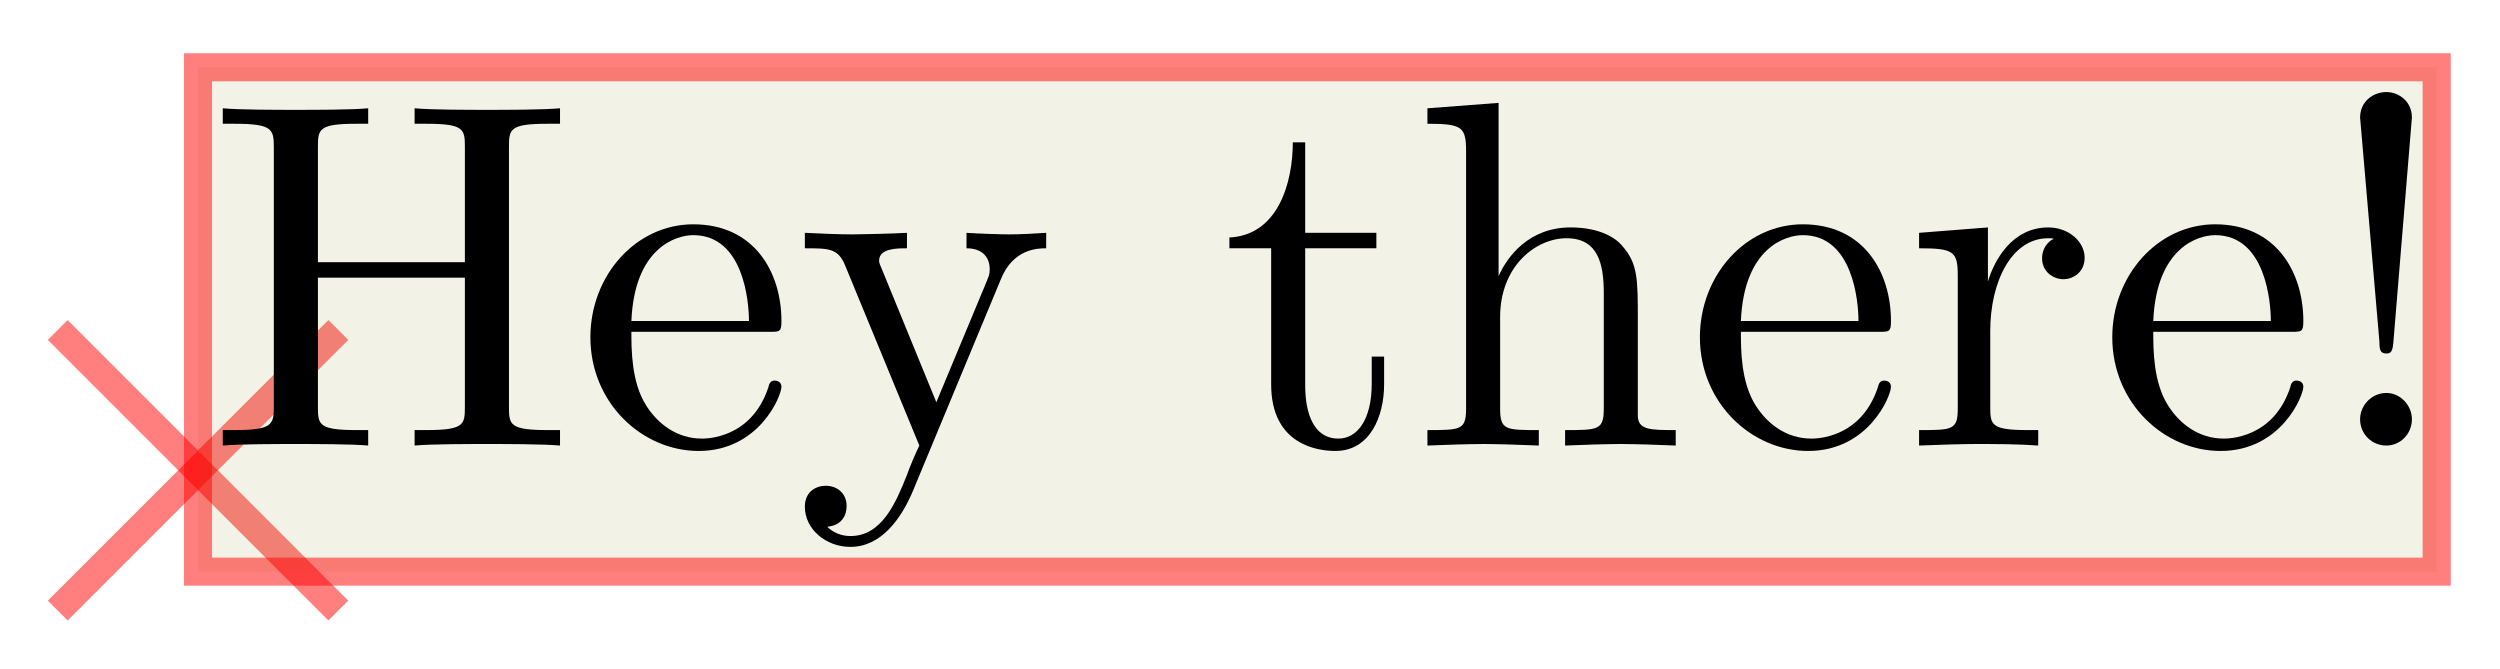
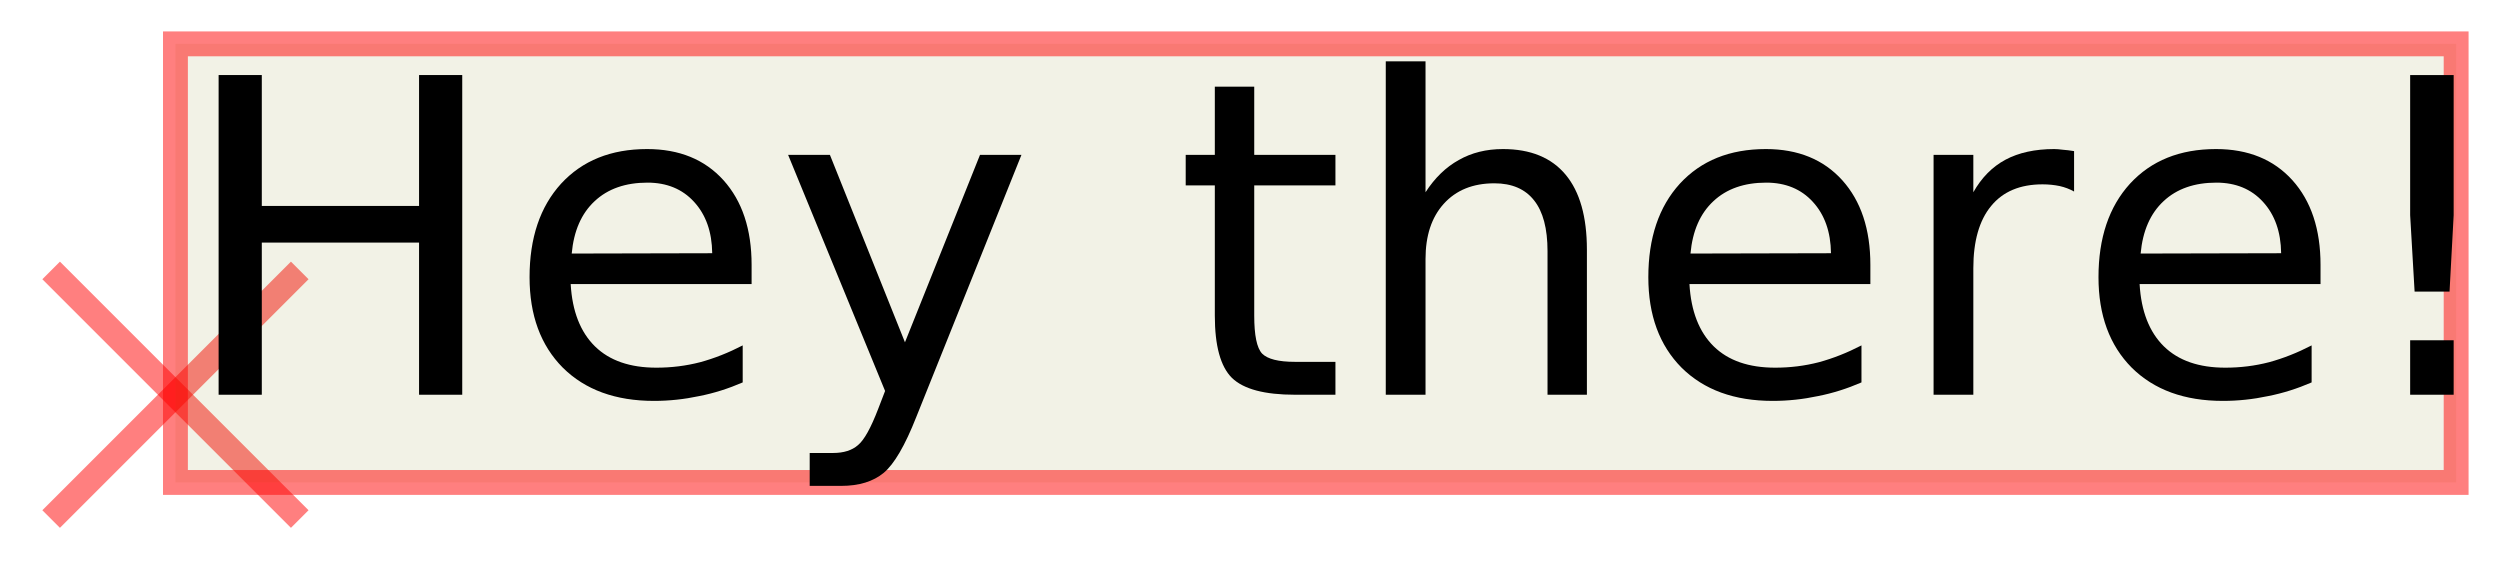
- <svg xmlns="http://www.w3.org/2000/svg" width="101pt" height="27pt" viewBox="0 0 101 27" version="1.1">
-   <g id="surface116">
-     <path style="fill:none;stroke-width:0.567;stroke-linecap:butt;stroke-linejoin:miter;stroke:rgb(100%,0%,0%);stroke-opacity:0.5;stroke-miterlimit:10;" d="M -2.834 2.834 L 2.834 -2.834 " transform="matrix(2,0,0,2,8,19)" />
-     <path style="fill:none;stroke-width:0.567;stroke-linecap:butt;stroke-linejoin:miter;stroke:rgb(100%,0%,0%);stroke-opacity:0.5;stroke-miterlimit:10;" d="M 2.834 2.834 L -2.834 -2.834 " transform="matrix(2,0,0,2,8,19)" />
-     <path style="fill-rule:nonzero;fill:rgb(50%,50%,0%);fill-opacity:0.1;stroke-width:0.567;stroke-linecap:butt;stroke-linejoin:miter;stroke:rgb(100%,0%,0%);stroke-opacity:0.5;stroke-miterlimit:10;" d="M 0 2.047 L 45.221 2.047 L 45.221 -8.141 L 0 -8.141 Z M 0 2.047 " transform="matrix(2,0,0,2,8,19)" />
-     <path style=" stroke:none;fill-rule:nonzero;fill:rgb(0%,0%,0%);fill-opacity:1;" d="M 20.562 5.938 C 20.562 5.219 20.594 5 22.125 5 L 22.625 5 L 22.625 4.375 C 21.906 4.438 20.438 4.438 19.688 4.438 C 18.938 4.438 17.438 4.438 16.75 4.375 L 16.75 5 L 17.219 5 C 18.75 5 18.781 5.219 18.781 5.938 L 18.781 10.594 L 12.844 10.594 L 12.844 5.938 C 12.844 5.219 12.875 5 14.406 5 L 14.875 5 L 14.875 4.375 C 14.188 4.438 12.719 4.438 11.938 4.438 C 11.188 4.438 9.688 4.438 9 4.375 L 9 5 L 9.469 5 C 11 5 11.062 5.219 11.062 5.938 L 11.062 16.438 C 11.062 17.156 11 17.375 9.469 17.375 L 9 17.375 L 9 18 C 9.688 17.938 11.188 17.938 11.938 17.938 C 12.688 17.938 14.188 17.938 14.875 18 L 14.875 17.375 L 14.406 17.375 C 12.875 17.375 12.844 17.156 12.844 16.438 L 12.844 11.219 L 18.781 11.219 L 18.781 16.438 C 18.781 17.156 18.75 17.375 17.219 17.375 L 16.75 17.375 L 16.75 18 C 17.438 17.938 18.906 17.938 19.656 17.938 C 20.438 17.938 21.906 17.938 22.625 18 L 22.625 17.375 L 22.125 17.375 C 20.594 17.375 20.562 17.156 20.562 16.438 Z M 20.562 5.938 " />
-     <path style=" stroke:none;fill-rule:nonzero;fill:rgb(0%,0%,0%);fill-opacity:1;" d="M 25.508 12.969 C 25.633 10 27.32 9.5 28.008 9.5 C 30.039 9.5 30.258 12.188 30.258 12.969 Z M 25.508 13.406 L 31.07 13.406 C 31.508 13.406 31.57 13.406 31.57 12.969 C 31.57 11 30.477 9.062 28.008 9.062 C 25.695 9.062 23.852 11.125 23.852 13.625 C 23.852 16.281 25.945 18.219 28.227 18.219 C 30.664 18.219 31.57 16 31.57 15.625 C 31.57 15.438 31.414 15.375 31.289 15.375 C 31.133 15.375 31.07 15.5 31.039 15.656 C 30.352 17.719 28.539 17.719 28.352 17.719 C 27.352 17.719 26.57 17.125 26.102 16.375 C 25.508 15.438 25.508 14.125 25.508 13.406 Z M 25.508 13.406 " />
-     <path style=" stroke:none;fill-rule:nonzero;fill:rgb(0%,0%,0%);fill-opacity:1;" d="M 40.422 11.312 C 40.922 10.031 41.953 10.031 42.266 10.031 L 42.266 9.406 C 41.797 9.438 41.234 9.469 40.766 9.469 C 40.422 9.469 39.484 9.438 39.047 9.406 L 39.047 10.031 C 39.672 10.031 39.984 10.375 39.984 10.875 C 39.984 11.094 39.953 11.125 39.859 11.375 L 37.828 16.25 L 35.641 10.906 C 35.547 10.688 35.516 10.625 35.516 10.531 C 35.516 10.031 36.234 10.031 36.641 10.031 L 36.641 9.406 C 36.109 9.438 34.797 9.469 34.453 9.469 C 33.922 9.469 33.109 9.438 32.516 9.406 L 32.516 10.031 C 33.484 10.031 33.859 10.031 34.141 10.719 L 37.141 18 C 37.016 18.25 36.734 18.906 36.641 19.188 C 36.203 20.281 35.641 21.656 34.359 21.656 C 34.266 21.656 33.797 21.656 33.422 21.281 C 34.047 21.219 34.203 20.781 34.203 20.438 C 34.203 19.938 33.828 19.625 33.359 19.625 C 32.953 19.625 32.516 19.875 32.516 20.469 C 32.516 21.375 33.359 22.094 34.359 22.094 C 35.609 22.094 36.422 20.938 36.891 19.812 Z M 40.422 11.312 " />
-     <path style=" stroke:none;fill-rule:nonzero;fill:rgb(0%,0%,0%);fill-opacity:1;" d="M 52.73 10.031 L 55.605 10.031 L 55.605 9.406 L 52.73 9.406 L 52.73 5.75 L 52.23 5.75 C 52.23 7.375 51.637 9.5 49.668 9.594 L 49.668 10.031 L 51.355 10.031 L 51.355 15.531 C 51.355 17.969 53.23 18.219 53.949 18.219 C 55.355 18.219 55.918 16.812 55.918 15.531 L 55.918 14.406 L 55.418 14.406 L 55.418 15.5 C 55.418 16.969 54.824 17.719 54.074 17.719 C 52.73 17.719 52.73 15.906 52.73 15.562 Z M 52.73 10.031 " />
-     <path style=" stroke:none;fill-rule:nonzero;fill:rgb(0%,0%,0%);fill-opacity:1;" d="M 59.23 16.5 C 59.23 17.375 59.012 17.375 57.668 17.375 L 57.668 18 C 58.387 17.969 59.387 17.938 59.949 17.938 C 60.449 17.938 61.48 17.969 62.168 18 L 62.168 17.375 C 60.824 17.375 60.605 17.375 60.605 16.5 L 60.605 12.812 C 60.605 10.75 62.043 9.625 63.293 9.625 C 64.574 9.625 64.793 10.688 64.793 11.844 L 64.793 16.5 C 64.793 17.375 64.574 17.375 63.23 17.375 L 63.23 18 C 63.918 17.969 64.949 17.938 65.48 17.938 C 65.98 17.938 67.043 17.969 67.699 18 L 67.699 17.375 C 66.668 17.375 66.168 17.375 66.168 16.781 L 66.168 12.969 C 66.168 11.25 66.168 10.656 65.543 9.938 C 65.262 9.594 64.605 9.188 63.449 9.188 C 61.762 9.188 60.887 10.375 60.543 11.156 L 60.543 4.156 L 57.668 4.375 L 57.668 5 C 59.074 5 59.23 5.125 59.23 6.125 Z M 59.23 16.5 " />
-     <path style=" stroke:none;fill-rule:nonzero;fill:rgb(0%,0%,0%);fill-opacity:1;" d="M 70.332 12.969 C 70.457 10 72.145 9.5 72.832 9.5 C 74.863 9.5 75.082 12.188 75.082 12.969 Z M 70.332 13.406 L 75.895 13.406 C 76.332 13.406 76.395 13.406 76.395 12.969 C 76.395 11 75.301 9.062 72.832 9.062 C 70.52 9.062 68.676 11.125 68.676 13.625 C 68.676 16.281 70.77 18.219 73.051 18.219 C 75.488 18.219 76.395 16 76.395 15.625 C 76.395 15.438 76.238 15.375 76.113 15.375 C 75.957 15.375 75.895 15.5 75.863 15.656 C 75.176 17.719 73.363 17.719 73.176 17.719 C 72.176 17.719 71.395 17.125 70.926 16.375 C 70.332 15.438 70.332 14.125 70.332 13.406 Z M 70.332 13.406 " />
-     <path style=" stroke:none;fill-rule:nonzero;fill:rgb(0%,0%,0%);fill-opacity:1;" d="M 80.312 11.375 L 80.312 9.188 L 77.531 9.406 L 77.531 10.031 C 78.938 10.031 79.094 10.156 79.094 11.156 L 79.094 16.5 C 79.094 17.375 78.875 17.375 77.531 17.375 L 77.531 18 C 78.312 17.969 79.25 17.938 79.812 17.938 C 80.594 17.938 81.531 17.938 82.344 18 L 82.344 17.375 L 81.906 17.375 C 80.438 17.375 80.406 17.156 80.406 16.438 L 80.406 13.375 C 80.406 11.406 81.25 9.625 82.75 9.625 C 82.875 9.625 82.938 9.625 82.969 9.656 C 82.906 9.656 82.5 9.906 82.5 10.438 C 82.5 10.969 82.938 11.281 83.375 11.281 C 83.719 11.281 84.219 11.031 84.219 10.406 C 84.219 9.781 83.594 9.188 82.75 9.188 C 81.281 9.188 80.562 10.531 80.312 11.375 Z M 80.312 11.375 " />
-     <path style=" stroke:none;fill-rule:nonzero;fill:rgb(0%,0%,0%);fill-opacity:1;" d="M 86.992 12.969 C 87.117 10 88.805 9.5 89.492 9.5 C 91.523 9.5 91.742 12.188 91.742 12.969 Z M 86.992 13.406 L 92.555 13.406 C 92.992 13.406 93.055 13.406 93.055 12.969 C 93.055 11 91.961 9.062 89.492 9.062 C 87.18 9.062 85.336 11.125 85.336 13.625 C 85.336 16.281 87.43 18.219 89.711 18.219 C 92.148 18.219 93.055 16 93.055 15.625 C 93.055 15.438 92.898 15.375 92.773 15.375 C 92.617 15.375 92.555 15.5 92.523 15.656 C 91.836 17.719 90.023 17.719 89.836 17.719 C 88.836 17.719 88.055 17.125 87.586 16.375 C 86.992 15.438 86.992 14.125 86.992 13.406 Z M 86.992 13.406 " />
-     <path style=" stroke:none;fill-rule:nonzero;fill:rgb(0%,0%,0%);fill-opacity:1;" d="M 96.691 13.844 L 97.441 4.75 C 97.441 4.094 96.91 3.719 96.41 3.719 C 95.879 3.719 95.348 4.094 95.348 4.75 L 96.129 13.812 C 96.129 14.125 96.16 14.281 96.41 14.281 C 96.598 14.281 96.66 14.188 96.691 13.844 Z M 97.441 16.938 C 97.441 16.375 96.973 15.875 96.41 15.875 C 95.816 15.875 95.348 16.375 95.348 16.938 C 95.348 17.531 95.816 18 96.41 18 C 96.973 18 97.441 17.531 97.441 16.938 Z M 97.441 16.938 " />
+ <svg xmlns="http://www.w3.org/2000/svg" xmlns:xlink="http://www.w3.org/1999/xlink" width="114pt" height="26pt" viewBox="0 0 114 26" version="1.1">
+   <defs>
+     <g>
+       <symbol overflow="visible" id="glyph0-0">
+         <path style="stroke:none;" d="M 1 3.531 L 1 -14.109 L 11 -14.109 L 11 3.531 Z M 2.125 2.422 L 9.891 2.422 L 9.891 -12.984 L 2.125 -12.984 Z M 2.125 2.422 " />
+       </symbol>
+       <symbol overflow="visible" id="glyph0-1">
+         <path style="stroke:none;" d="M 1.969 -14.578 L 3.938 -14.578 L 3.938 -8.609 L 11.109 -8.609 L 11.109 -14.578 L 13.078 -14.578 L 13.078 0 L 11.109 0 L 11.109 -6.938 L 3.938 -6.938 L 3.938 0 L 1.969 0 Z M 1.969 -14.578 " />
+       </symbol>
+       <symbol overflow="visible" id="glyph0-2">
+         <path style="stroke:none;" d="M 11.234 -5.922 L 11.234 -5.047 L 2.984 -5.047 C 3.055 -3.805 3.426 -2.859 4.094 -2.203 C 4.758 -1.555 5.691 -1.234 6.891 -1.234 C 7.578 -1.234 8.242 -1.316 8.891 -1.484 C 9.535 -1.66 10.18 -1.914 10.828 -2.25 L 10.828 -0.562 C 10.18 -0.281 9.52 -0.07 8.844 0.062 C 8.164 0.207 7.477 0.281 6.781 0.281 C 5.031 0.281 3.645 -0.223 2.625 -1.234 C 1.613 -2.254 1.109 -3.629 1.109 -5.359 C 1.109 -7.148 1.586 -8.57 2.547 -9.625 C 3.516 -10.676 4.82 -11.203 6.469 -11.203 C 7.938 -11.203 9.098 -10.727 9.953 -9.781 C 10.805 -8.832 11.234 -7.547 11.234 -5.922 Z M 9.438 -6.453 C 9.426 -7.43 9.148 -8.211 8.609 -8.797 C 8.078 -9.379 7.367 -9.672 6.484 -9.672 C 5.484 -9.672 4.68 -9.391 4.078 -8.828 C 3.473 -8.266 3.125 -7.469 3.031 -6.438 Z M 9.438 -6.453 " />
+       </symbol>
+       <symbol overflow="visible" id="glyph0-3">
+         <path style="stroke:none;" d="M 6.438 1.016 C 5.926 2.316 5.43 3.164 4.953 3.562 C 4.473 3.957 3.828 4.156 3.016 4.156 L 1.578 4.156 L 1.578 2.656 L 2.641 2.656 C 3.129 2.656 3.508 2.535 3.781 2.297 C 4.062 2.066 4.367 1.516 4.703 0.641 L 5.016 -0.172 L 0.594 -10.938 L 2.5 -10.938 L 5.922 -2.391 L 9.344 -10.938 L 11.234 -10.938 Z M 6.438 1.016 " />
+       </symbol>
+       <symbol overflow="visible" id="glyph0-4">
+         <path style="stroke:none;" d="" />
+       </symbol>
+       <symbol overflow="visible" id="glyph0-5">
+         <path style="stroke:none;" d="M 3.656 -14.047 L 3.656 -10.938 L 7.359 -10.938 L 7.359 -9.547 L 3.656 -9.547 L 3.656 -3.609 C 3.656 -2.711 3.773 -2.133 4.016 -1.875 C 4.266 -1.625 4.766 -1.5 5.516 -1.5 L 7.359 -1.5 L 7.359 0 L 5.516 0 C 4.129 0 3.172 -0.254 2.641 -0.766 C 2.117 -1.285 1.859 -2.234 1.859 -3.609 L 1.859 -9.547 L 0.531 -9.547 L 0.531 -10.938 L 1.859 -10.938 L 1.859 -14.047 Z M 3.656 -14.047 " />
+       </symbol>
+       <symbol overflow="visible" id="glyph0-6">
+         <path style="stroke:none;" d="M 10.984 -6.609 L 10.984 0 L 9.188 0 L 9.188 -6.547 C 9.188 -7.578 8.984 -8.348 8.578 -8.859 C 8.172 -9.379 7.566 -9.641 6.766 -9.641 C 5.785 -9.641 5.016 -9.328 4.453 -8.703 C 3.898 -8.086 3.625 -7.25 3.625 -6.188 L 3.625 0 L 1.812 0 L 1.812 -15.203 L 3.625 -15.203 L 3.625 -9.234 C 4.051 -9.891 4.555 -10.379 5.141 -10.703 C 5.723 -11.035 6.395 -11.203 7.156 -11.203 C 8.414 -11.203 9.367 -10.812 10.016 -10.031 C 10.66 -9.258 10.984 -8.117 10.984 -6.609 Z M 10.984 -6.609 " />
+       </symbol>
+       <symbol overflow="visible" id="glyph0-7">
+         <path style="stroke:none;" d="M 8.219 -9.266 C 8.02 -9.379 7.801 -9.461 7.562 -9.516 C 7.32 -9.566 7.062 -9.594 6.781 -9.594 C 5.758 -9.594 4.977 -9.266 4.438 -8.609 C 3.895 -7.953 3.625 -7.004 3.625 -5.766 L 3.625 0 L 1.812 0 L 1.812 -10.938 L 3.625 -10.938 L 3.625 -9.234 C 4 -9.898 4.488 -10.395 5.094 -10.719 C 5.695 -11.039 6.438 -11.203 7.312 -11.203 C 7.426 -11.203 7.555 -11.191 7.703 -11.172 C 7.859 -11.16 8.031 -11.141 8.219 -11.109 Z M 8.219 -9.266 " />
+       </symbol>
+       <symbol overflow="visible" id="glyph0-8">
+         <path style="stroke:none;" d="M 3.016 -2.484 L 5 -2.484 L 5 0 L 3.016 0 Z M 3.016 -14.578 L 5 -14.578 L 5 -8.188 L 4.812 -4.703 L 3.219 -4.703 L 3.016 -8.188 Z M 3.016 -14.578 " />
+       </symbol>
+     </g>
+   </defs>
+   <g id="surface117">
+     <path style="fill:none;stroke-width:0.567;stroke-linecap:butt;stroke-linejoin:miter;stroke:rgb(100%,0%,0%);stroke-opacity:0.5;stroke-miterlimit:10;" d="M -2.834 2.834 L 2.834 -2.834 " transform="matrix(2,0,0,2,8,18)" />
+     <path style="fill:none;stroke-width:0.567;stroke-linecap:butt;stroke-linejoin:miter;stroke:rgb(100%,0%,0%);stroke-opacity:0.5;stroke-miterlimit:10;" d="M 2.834 2.834 L -2.834 -2.834 " transform="matrix(2,0,0,2,8,18)" />
+     <path style="fill-rule:nonzero;fill:rgb(50%,50%,0%);fill-opacity:0.1;stroke-width:0.567;stroke-linecap:butt;stroke-linejoin:miter;stroke:rgb(100%,0%,0%);stroke-opacity:0.5;stroke-miterlimit:10;" d="M 0 2 L 52 2 L 52 -8 L 0 -8 Z M 0 2 " transform="matrix(2,0,0,2,8,18)" />
+     <g style="fill:rgb(0%,0%,0%);fill-opacity:1;">
+       <use xlink:href="#glyph0-1" x="8" y="18" />
+       <use xlink:href="#glyph0-2" x="23.039" y="18" />
+       <use xlink:href="#glyph0-3" x="35.344" y="18" />
+       <use xlink:href="#glyph0-4" x="47.18" y="18" />
+       <use xlink:href="#glyph0-5" x="53.537" y="18" />
+       <use xlink:href="#glyph0-6" x="61.379" y="18" />
+       <use xlink:href="#glyph0-2" x="74.055" y="18" />
+       <use xlink:href="#glyph0-7" x="86.359" y="18" />
+       <use xlink:href="#glyph0-2" x="94.582" y="18" />
+       <use xlink:href="#glyph0-8" x="106.887" y="18" />
+     </g>
  </g>
</svg>
